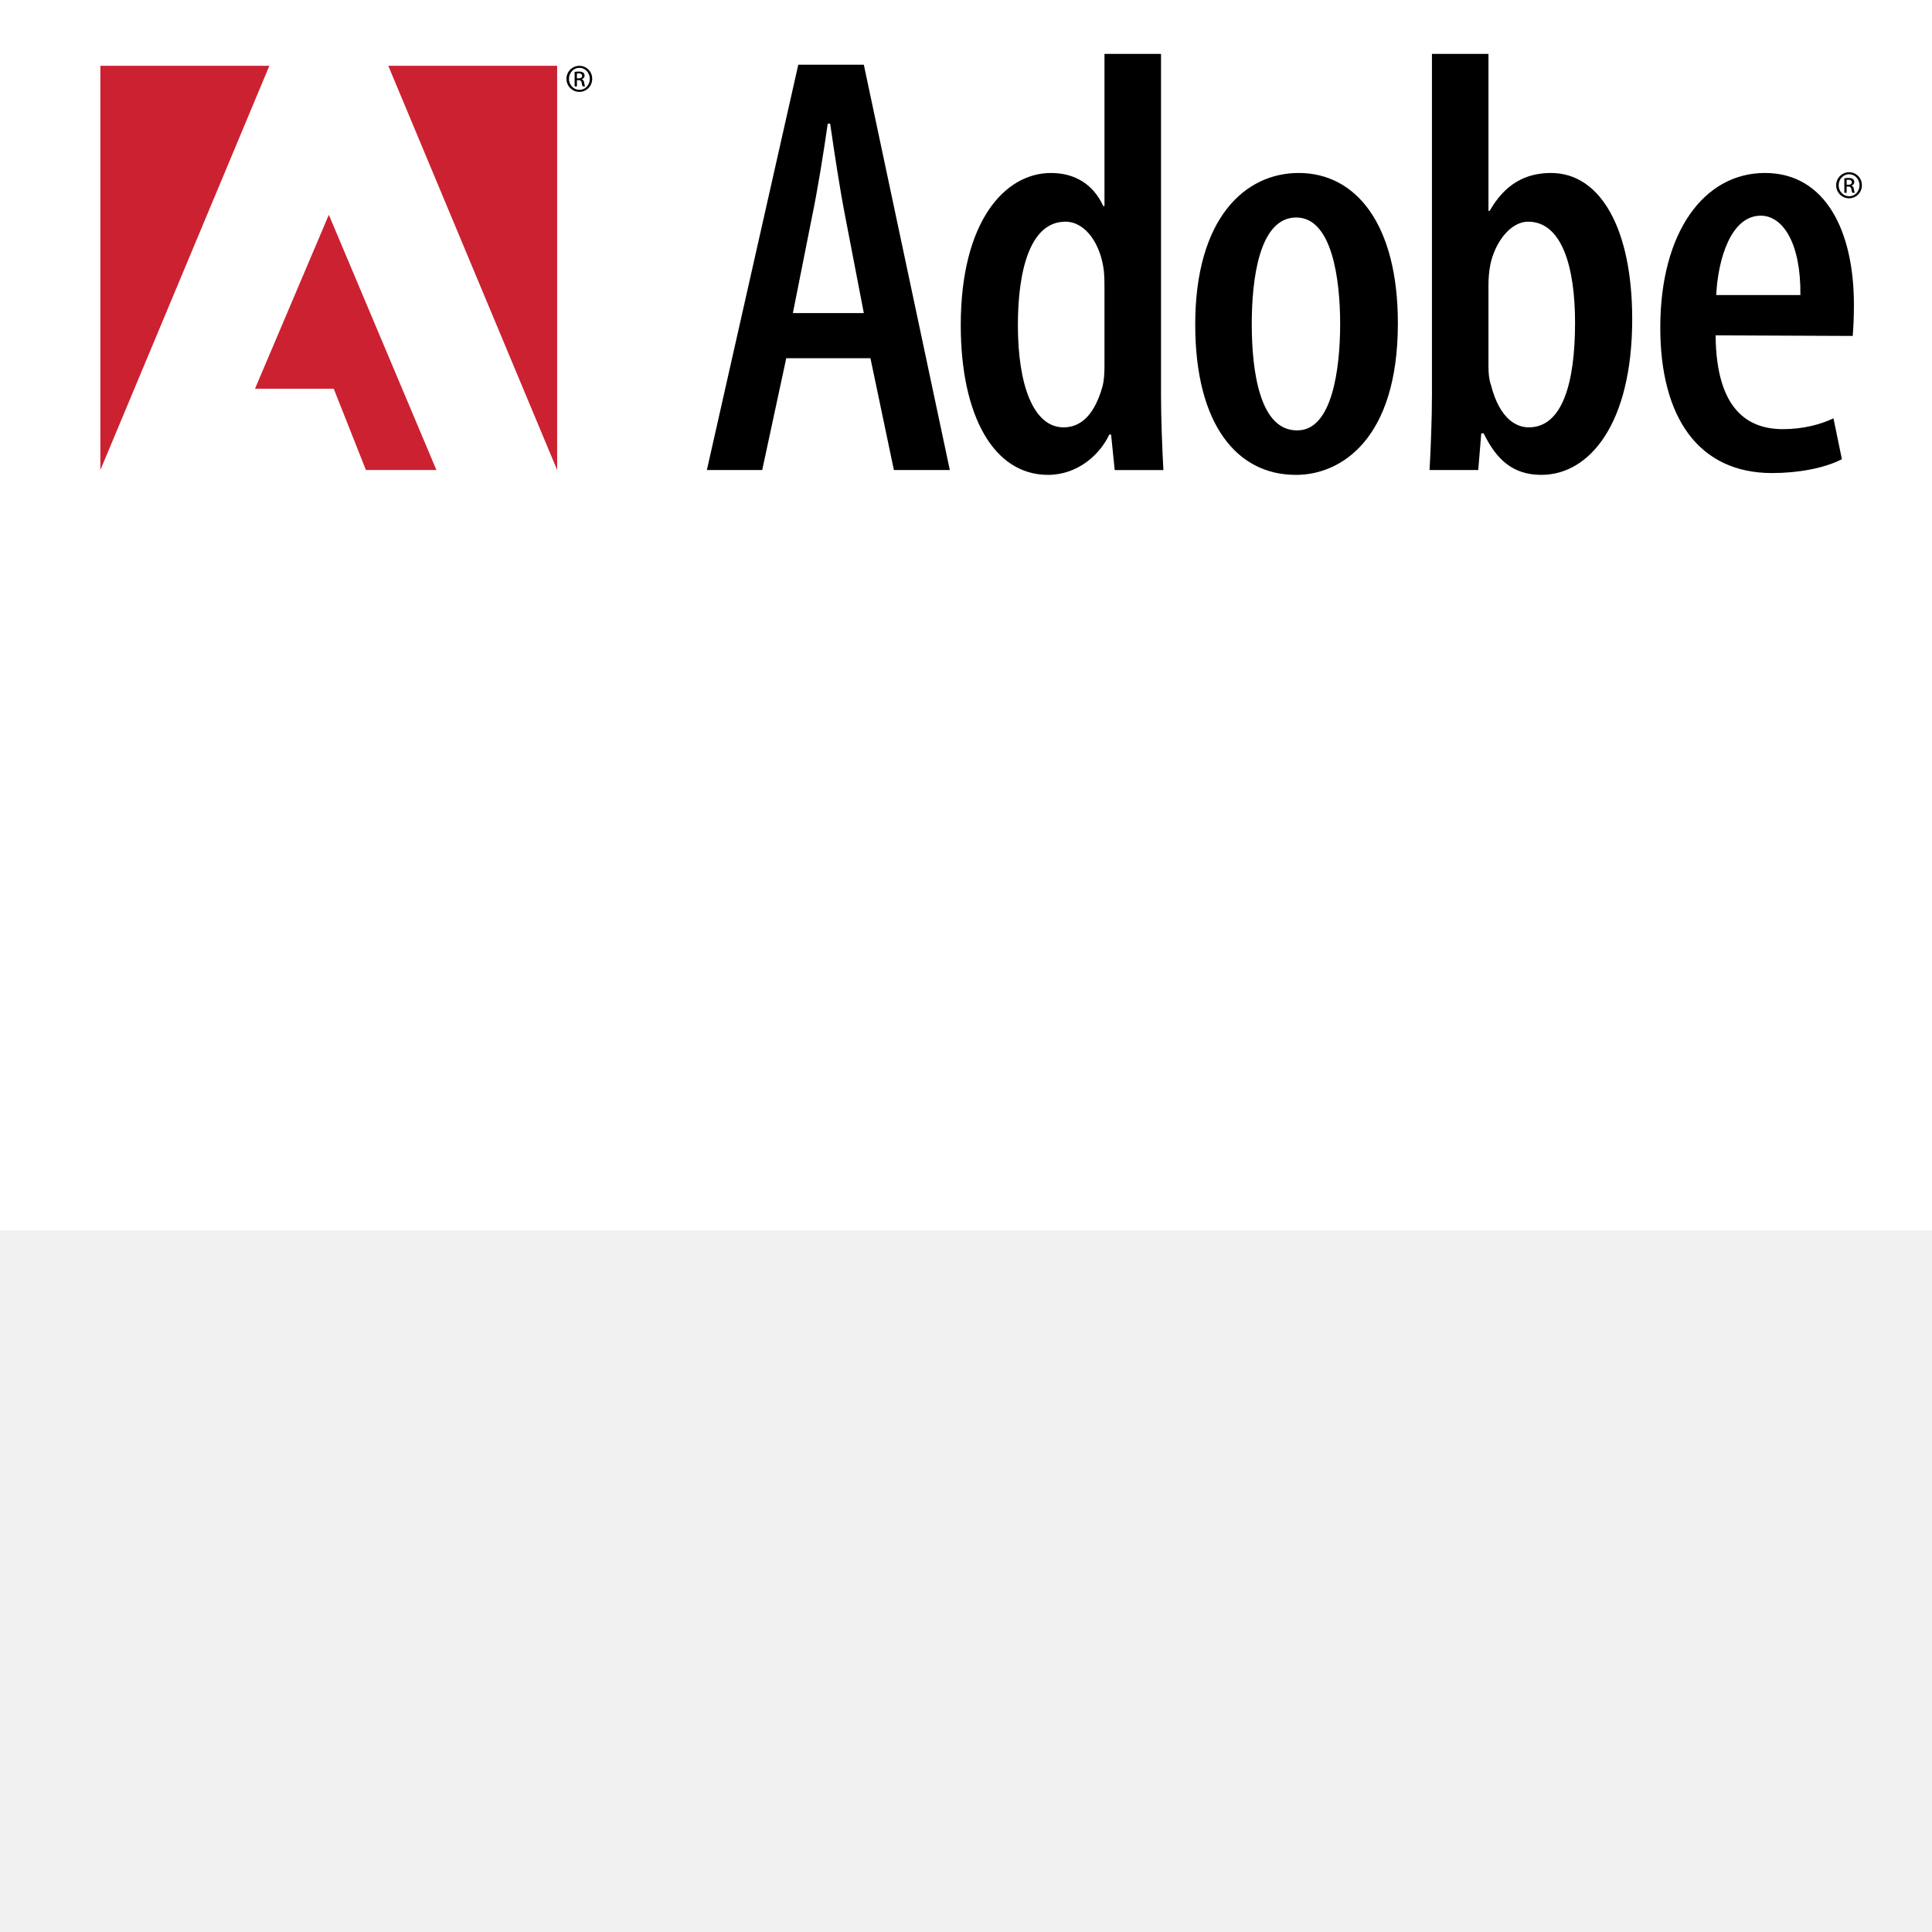
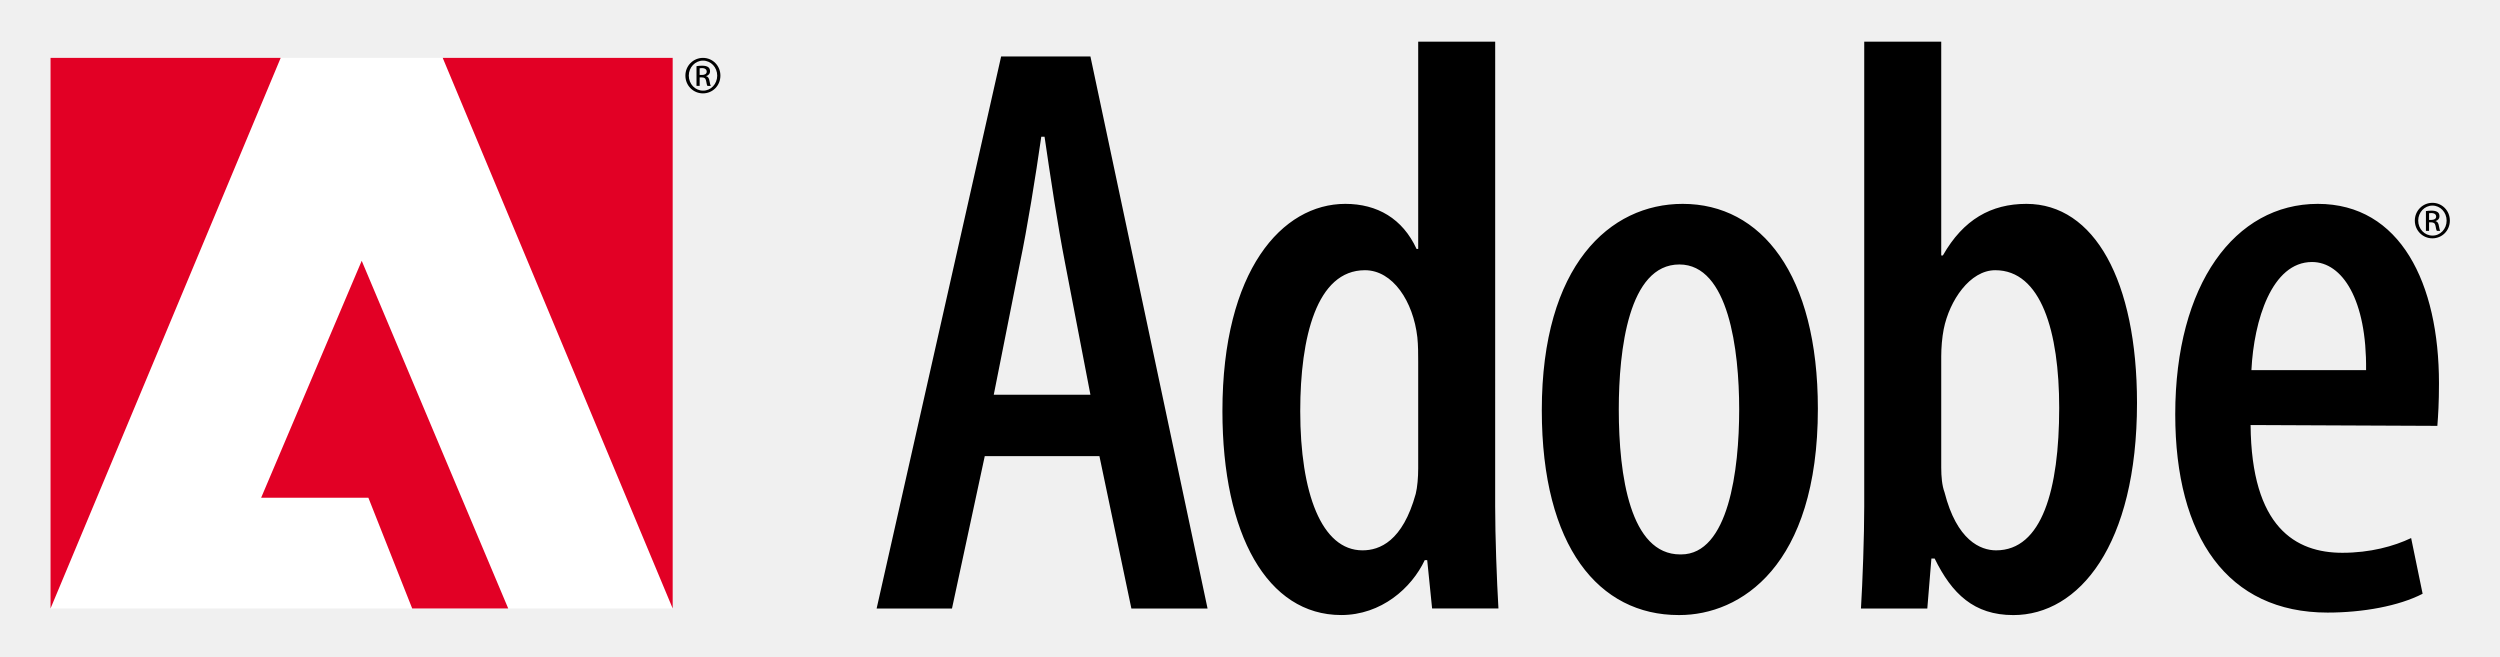
- <svg xmlns="http://www.w3.org/2000/svg" width="2500" height="2500" viewBox="0 70 192.756 192.756">
-   <path fill="#fff" d="M0 192.756h192.756V0H0v192.756z" />
-   <path d="M78.445 105.738l-2.4 11.158h-5.52l9.12-40.438h6.539l8.58 40.438h-5.58l-2.34-11.158h-8.399zm7.739-4.5l-1.86-9.661c-.54-2.76-1.08-6.358-1.499-9.239h-.241c-.419 2.94-1.021 6.659-1.559 9.239l-1.92 9.661h7.079zM115.834 75.379v34.018c0 2.221.12 5.461.239 7.5h-4.859l-.36-3.539h-.18c-.96 2.039-3.18 4.02-6.119 4.02-5.4 0-8.7-5.881-8.7-14.939 0-10.32 4.379-15.18 9-15.18 2.339 0 4.199 1.081 5.219 3.3h.12v-15.18h5.64zm-5.641 23.459c0-.539 0-1.199-.06-1.801-.3-2.639-1.8-4.919-3.839-4.919-3.541 0-4.74 4.919-4.74 10.32 0 6 1.56 10.199 4.56 10.199 1.26 0 2.939-.66 3.899-4.139.12-.48.18-1.201.18-1.859v-7.801zM129.268 117.377c-5.819 0-10.02-4.98-10.02-14.998 0-10.621 4.979-15.121 10.319-15.121 5.76 0 9.899 5.16 9.899 15 0 11.58-5.7 15.119-10.139 15.119h-.059zm.179-4.439c3.479 0 4.26-6.18 4.26-10.619 0-4.381-.78-10.62-4.379-10.62-3.721 0-4.44 6.239-4.44 10.62 0 4.859.84 10.619 4.5 10.619h.059zM142.866 75.379h5.639v15.659h.12c1.5-2.639 3.54-3.78 6.12-3.78 4.979 0 8.1 5.64 8.1 14.58 0 10.439-4.26 15.539-9.06 15.539-2.88 0-4.5-1.561-5.761-4.141h-.238l-.301 3.66h-4.859c.12-1.979.24-5.279.24-7.5V75.379zm5.639 31.197c0 .662.06 1.322.24 1.801.899 3.541 2.64 4.26 3.779 4.26 3.36 0 4.62-4.439 4.62-10.439 0-5.58-1.319-10.08-4.68-10.08-1.86 0-3.36 2.22-3.78 4.32-.12.6-.18 1.381-.18 1.98v8.158h.001zM171.167 103.457c.06 7.5 3.299 9.359 6.719 9.359 2.04 0 3.78-.479 5.04-1.08l.84 4.08c-1.74.9-4.38 1.381-6.96 1.381-7.319 0-11.159-5.52-11.159-14.52 0-9.54 4.379-15.42 10.439-15.42 6.06 0 8.88 5.82 8.88 13.141 0 1.439-.061 2.34-.12 3.119l-13.679-.06zm8.459-4.019c.06-5.16-1.74-7.919-3.959-7.919-2.941 0-4.261 4.26-4.44 7.919h8.399z" fill-rule="evenodd" clip-rule="evenodd" />
-   <path fill-rule="evenodd" clip-rule="evenodd" fill="#cc2131" d="M38.741 76.566h16.847v40.33l-16.847-40.33zM26.873 76.566H10.014v40.33l16.859-40.33zM32.808 91.429l10.734 25.467h-7.034l-3.21-8.111h-7.857l7.367-17.356z" />
-   <path d="M184.487 87.183a1.28 1.28 0 0 1 1.274 1.297c0 .732-.565 1.303-1.28 1.303-.709 0-1.286-.57-1.286-1.303a1.29 1.29 0 0 1 1.286-1.297h.006zm-.006.201c-.57 0-1.038.491-1.038 1.096 0 .617.468 1.101 1.044 1.101.576.006 1.037-.484 1.037-1.095s-.461-1.102-1.037-1.102h-.006zm-.242 1.852h-.23v-1.448c.121-.017.237-.035.41-.035.219 0 .362.047.449.11.087.063.133.161.133.3 0 .19-.127.306-.283.352v.011c.127.023.214.139.242.352.035.225.069.311.093.358h-.242c-.035-.047-.069-.179-.098-.369-.035-.185-.127-.254-.312-.254h-.161v.623h-.001zm0-.802h.167c.19 0 .353-.069.353-.248 0-.127-.093-.254-.353-.254-.074 0-.127.006-.167.012v.49zM57.809 76.566a1.28 1.28 0 0 1 1.274 1.297c0 .732-.565 1.303-1.28 1.303-.709 0-1.286-.57-1.286-1.303a1.29 1.29 0 0 1 1.286-1.297h.006zm-.006.201c-.571 0-1.038.491-1.038 1.096 0 .617.467 1.101 1.044 1.101.576.006 1.038-.484 1.038-1.095s-.462-1.102-1.038-1.102h-.006zm-.242 1.852h-.231v-1.448a2.52 2.52 0 0 1 .41-.034c.219 0 .363.045.449.109.087.063.133.162.133.3 0 .19-.127.306-.283.352v.011c.127.023.214.139.243.353.034.225.069.311.092.358h-.242c-.035-.047-.07-.179-.098-.369-.035-.185-.127-.254-.312-.254h-.161v.622zm0-.802h.167c.19 0 .352-.069.352-.248 0-.127-.092-.254-.352-.254-.075 0-.127.006-.167.012v.49z" fill-rule="evenodd" clip-rule="evenodd" />
+ <svg xmlns="http://www.w3.org/2000/svg" version="1.1" id="Ebene_1" x="0px" y="0px" width="183.122px" height="48.105px" viewBox="0 0 183.122 48.105" enable-background="new 0 0 183.122 48.105" xml:space="preserve">
+   <polygon fill="#FFFFFF" points="3.701,4.24 49.274,4.24 49.274,44.571 3.701,44.571 " />
+   <path fill="#E20025" d="M32.428,4.24l16.846,40.331V4.24H32.428z M3.701,4.24v40.331L20.56,4.24H3.701z M19.128,36.459h7.855  l3.21,8.112h7.034L26.495,19.103L19.128,36.459z" />
+   <path d="M73.332,4.134l-9.12,40.438h5.52l2.4-11.159h8.4l2.34,11.159h5.58l-8.58-40.438H73.332z M72.792,28.912l1.92-9.659  c0.54-2.58,1.14-6.3,1.56-9.239h0.24c0.42,2.88,0.96,6.479,1.5,9.239l1.86,9.659H72.792z M109.521,3.054h-5.64v15.179h-0.12  c-1.02-2.22-2.88-3.3-5.22-3.3c-4.619,0-9,4.858-9,15.179c0,9.06,3.3,14.939,8.7,14.939c2.938,0,5.159-1.98,6.119-4.021h0.181  l0.359,3.54h4.859c-0.12-2.04-0.24-5.279-0.24-7.499L109.521,3.054L109.521,3.054z M103.881,34.313c0,0.659-0.061,1.38-0.18,1.858  c-0.96,3.479-2.641,4.141-3.9,4.141c-3,0-4.56-4.199-4.56-10.199c0-5.4,1.199-10.32,4.739-10.32c2.04,0,3.54,2.28,3.84,4.92  c0.061,0.601,0.061,1.261,0.061,1.801V34.313z M123.254,14.933c-5.339,0-10.319,4.5-10.319,15.119c0,10.021,4.2,15,10.021,15h0.061  c4.439,0,10.14-3.54,10.14-15.119C133.154,20.094,129.014,14.933,123.254,14.933z M123.135,40.611h-0.061  c-3.659,0-4.5-5.76-4.5-10.619c0-4.38,0.721-10.62,4.439-10.62c3.6,0,4.38,6.24,4.38,10.62  C127.395,34.433,126.614,40.611,123.135,40.611z M148.432,14.933c-2.579,0-4.619,1.14-6.119,3.779h-0.12V3.054h-5.64v34.019  c0,2.22-0.12,5.521-0.24,7.499h4.86l0.3-3.659h0.239c1.261,2.58,2.88,4.141,5.76,4.141c4.8,0,9.061-5.102,9.061-15.54  C156.531,20.573,153.411,14.933,148.432,14.933z M146.212,40.312c-1.141,0-2.88-0.721-3.78-4.26  c-0.18-0.479-0.239-1.141-0.239-1.801v-8.158c0-0.602,0.061-1.381,0.181-1.98c0.42-2.1,1.92-4.32,3.778-4.32  c3.36,0,4.682,4.5,4.682,10.08C150.832,35.872,149.571,40.312,146.212,40.312z M169.773,14.933c-6.061,0-10.439,5.88-10.439,15.418  c0,9,3.841,14.52,11.16,14.52c2.579,0,5.22-0.479,6.96-1.379l-0.841-4.08c-1.261,0.601-3,1.079-5.039,1.079  c-3.421,0-6.66-1.859-6.721-9.358l13.68,0.061c0.061-0.78,0.119-1.681,0.119-3.12C178.652,20.753,175.833,14.933,169.773,14.933z   M164.913,27.112c0.181-3.66,1.5-7.92,4.439-7.92c2.22,0,4.021,2.76,3.96,7.92H164.913z M178.405,16.201V16.19  c0.155-0.046,0.282-0.162,0.282-0.353c0-0.139-0.046-0.236-0.133-0.3c-0.086-0.063-0.229-0.109-0.449-0.109  c-0.173,0-0.288,0.018-0.409,0.034v1.448h0.23v-0.623h0.161c0.185,0,0.276,0.069,0.312,0.254c0.028,0.19,0.063,0.323,0.1,0.369h0.24  c-0.021-0.046-0.058-0.133-0.092-0.357C178.618,16.339,178.532,16.224,178.405,16.201z M178.094,16.108h-0.167v-0.49  c0.04-0.005,0.092-0.011,0.167-0.011c0.26,0,0.352,0.126,0.352,0.253C178.445,16.04,178.284,16.108,178.094,16.108z M178.175,14.857  h-0.006c-0.709,0-1.286,0.577-1.286,1.298c0,0.732,0.577,1.303,1.286,1.303c0.715,0,1.28-0.57,1.28-1.303  C179.449,15.434,178.884,14.857,178.175,14.857z M178.175,17.256c-0.577,0-1.044-0.483-1.044-1.101c0-0.605,0.467-1.096,1.038-1.096  h0.006c0.576,0,1.037,0.49,1.037,1.102C179.212,16.771,178.751,17.262,178.175,17.256z M51.496,4.24H51.49  c-0.71,0-1.286,0.577-1.286,1.297c0,0.732,0.576,1.303,1.286,1.303c0.715,0,1.279-0.57,1.279-1.303  C52.77,4.817,52.205,4.24,51.496,4.24z M51.496,6.639c-0.577,0-1.043-0.484-1.043-1.102c0-0.604,0.467-1.096,1.038-1.096h0.006  c0.577,0,1.038,0.49,1.038,1.101C52.533,6.155,52.072,6.645,51.496,6.639z M51.727,5.584V5.572c0.155-0.046,0.282-0.162,0.282-0.352  c0-0.139-0.046-0.237-0.132-0.301c-0.086-0.063-0.231-0.108-0.45-0.108c-0.172,0-0.288,0.017-0.409,0.035v1.446h0.231V5.67h0.161  c0.185,0,0.276,0.069,0.312,0.254c0.028,0.19,0.063,0.322,0.098,0.369h0.243C52.04,6.247,52.005,6.16,51.97,5.936  C51.94,5.722,51.854,5.607,51.727,5.584z M51.415,5.491h-0.167v-0.49c0.04-0.005,0.092-0.012,0.167-0.012  c0.259,0,0.352,0.127,0.352,0.254C51.767,5.422,51.605,5.491,51.415,5.491z" />
</svg>
